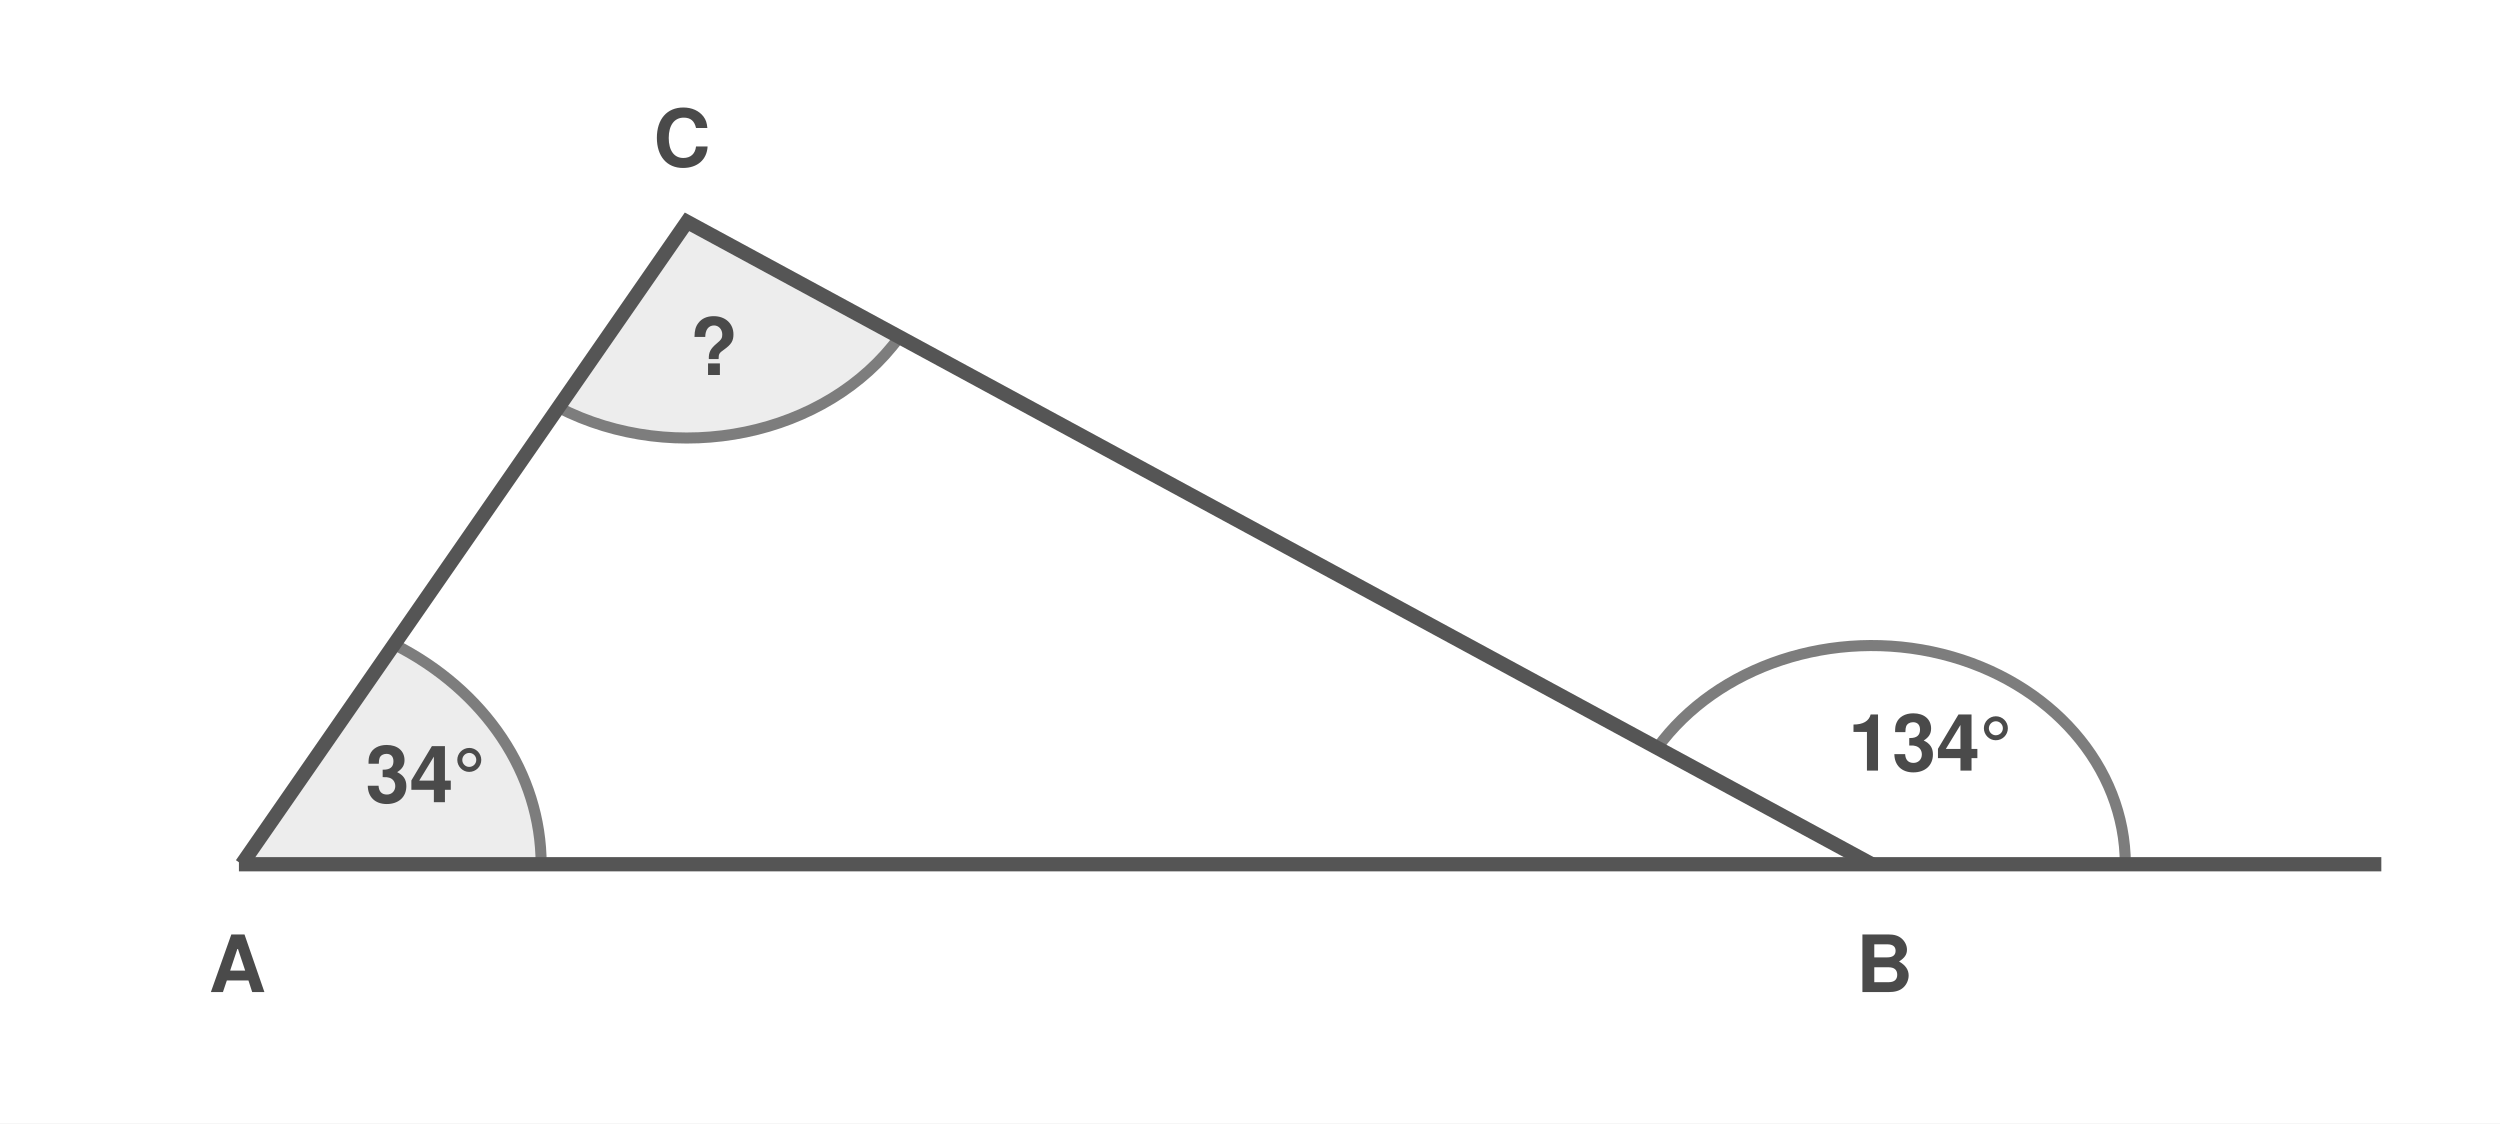
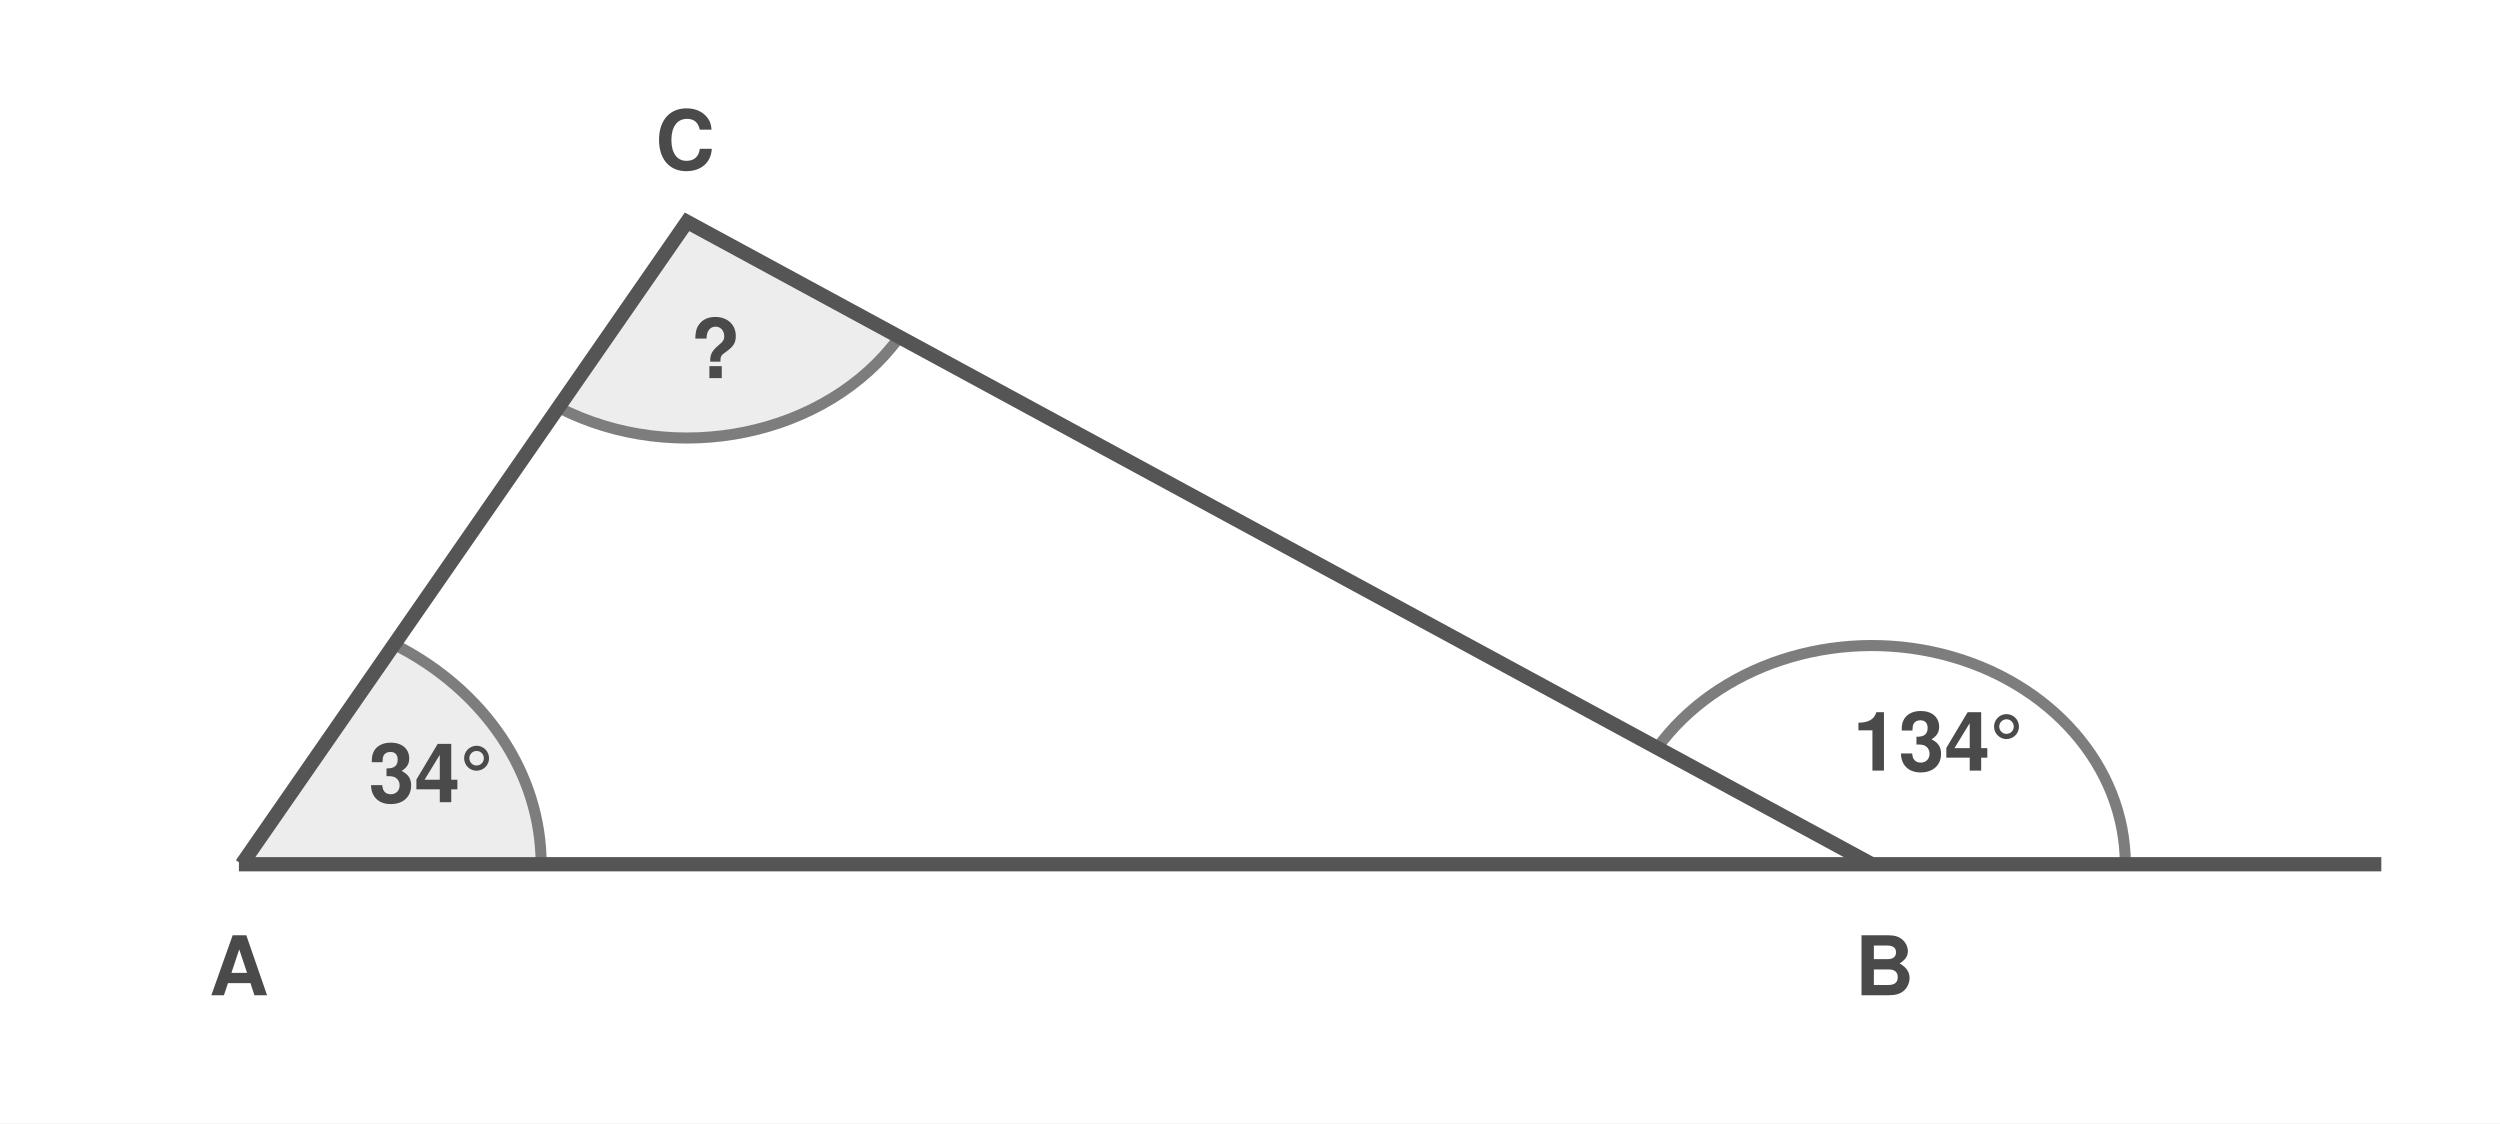
<svg xmlns="http://www.w3.org/2000/svg" width="790" height="355" viewBox="0 0 790 355">
  <rect width="790" height="355" fill="#fff" />
  <path d="M 76.40 273.10 L 124.55 203.63 A 94.6 80.7 0 0 1 171.00 273.10 Z" fill="#ededed" />
  <path d="M 217.10 70.10 L 176.45 128.75 A 79.3 68.3 0 0 0 284.21 106.49 Z" fill="#ededed" />
  <path d="M 124.55 203.63 A 94.6 80.7 0 0 1 171.00 273.10" fill="none" stroke="#7d7d7d" stroke-width="3.5" />
  <path d="M 176.45 128.75 A 79.3 68.3 0 0 0 284.21 106.49" fill="none" stroke="#7d7d7d" stroke-width="3.5" />
  <path d="M 523.68 236.33 A 80.1 69.1 0 0 1 671.60 273.10" fill="none" stroke="#7d7d7d" stroke-width="3.5" />
  <line x1="75.5" y1="273.1" x2="752.5" y2="273.1" stroke="#555" stroke-width="4.5" />
  <path d="M 76.4 273.1 L 217.1 70.1 L 591.5 273.1" fill="none" stroke="#555" stroke-width="4.5" stroke-linejoin="miter" />
-   <g font-family="Helvetica,Arial,sans-serif" font-weight="bold" font-size="25" fill="#4a4a4a">
-     <text x="215.5" y="52.5" text-anchor="middle">C</text>
-     <text x="75.0" y="313.5" text-anchor="middle">A</text>
-     <text x="595.5" y="313.5" text-anchor="middle">B</text>
-     <text x="225.5" y="118.5" text-anchor="middle">?</text>
-     <text x="115.5" y="253.5">34°</text>
-     <text x="584.0" y="243.5">134°</text>
+   <g fill="#4a4a4a">
+     <text x="216.50" y="53.50" text-anchor="middle" font-family="Helvetica,Arial,sans-serif" font-weight="bold" font-size="26">C</text>
+     <text x="75.50" y="314.50" text-anchor="middle" font-family="Helvetica,Arial,sans-serif" font-weight="bold" font-size="26">A</text>
+     <text x="595.50" y="314.50" text-anchor="middle" font-family="Helvetica,Arial,sans-serif" font-weight="bold" font-size="26">B</text>
+     <text x="226.00" y="119.50" text-anchor="middle" font-family="Helvetica,Arial,sans-serif" font-weight="bold" font-size="26">?</text>
+     <text x="116.50" y="253.50" font-family="Helvetica,Arial,sans-serif" font-weight="bold" font-size="26">34°</text>
+     <text x="585.50" y="243.50" font-family="Helvetica,Arial,sans-serif" font-weight="bold" font-size="26">134°</text>
  </g>
</svg>
